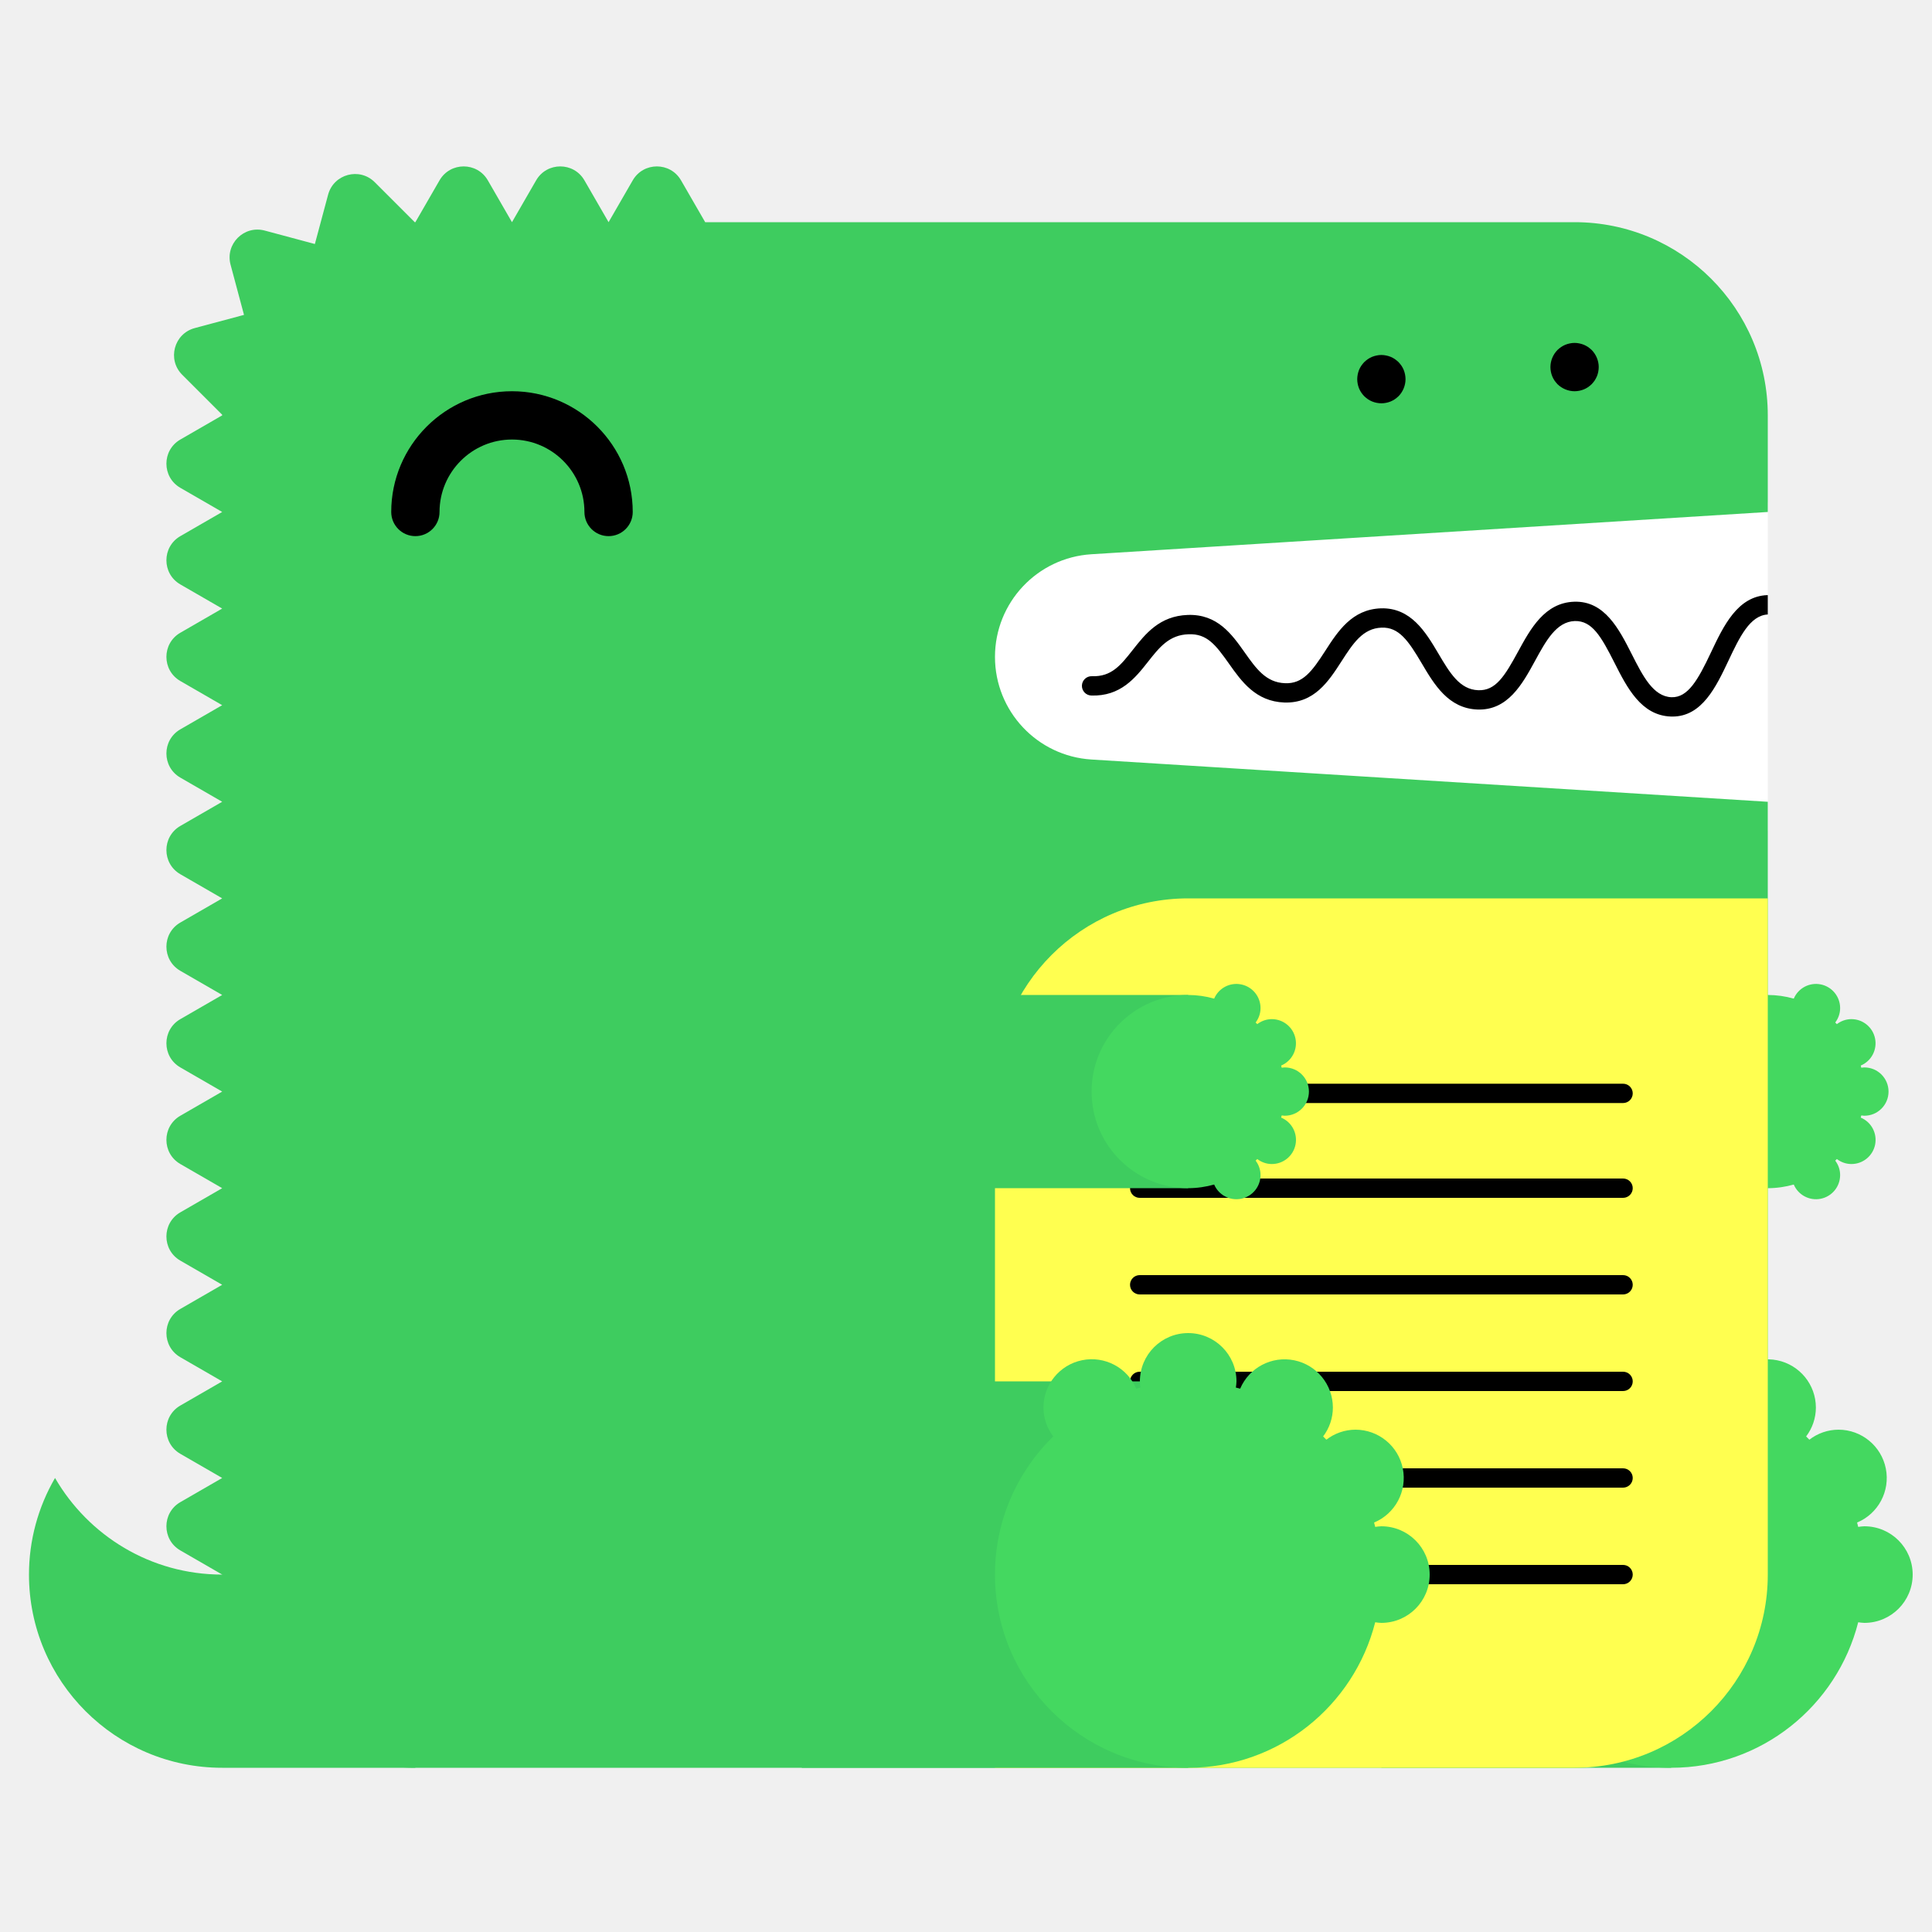
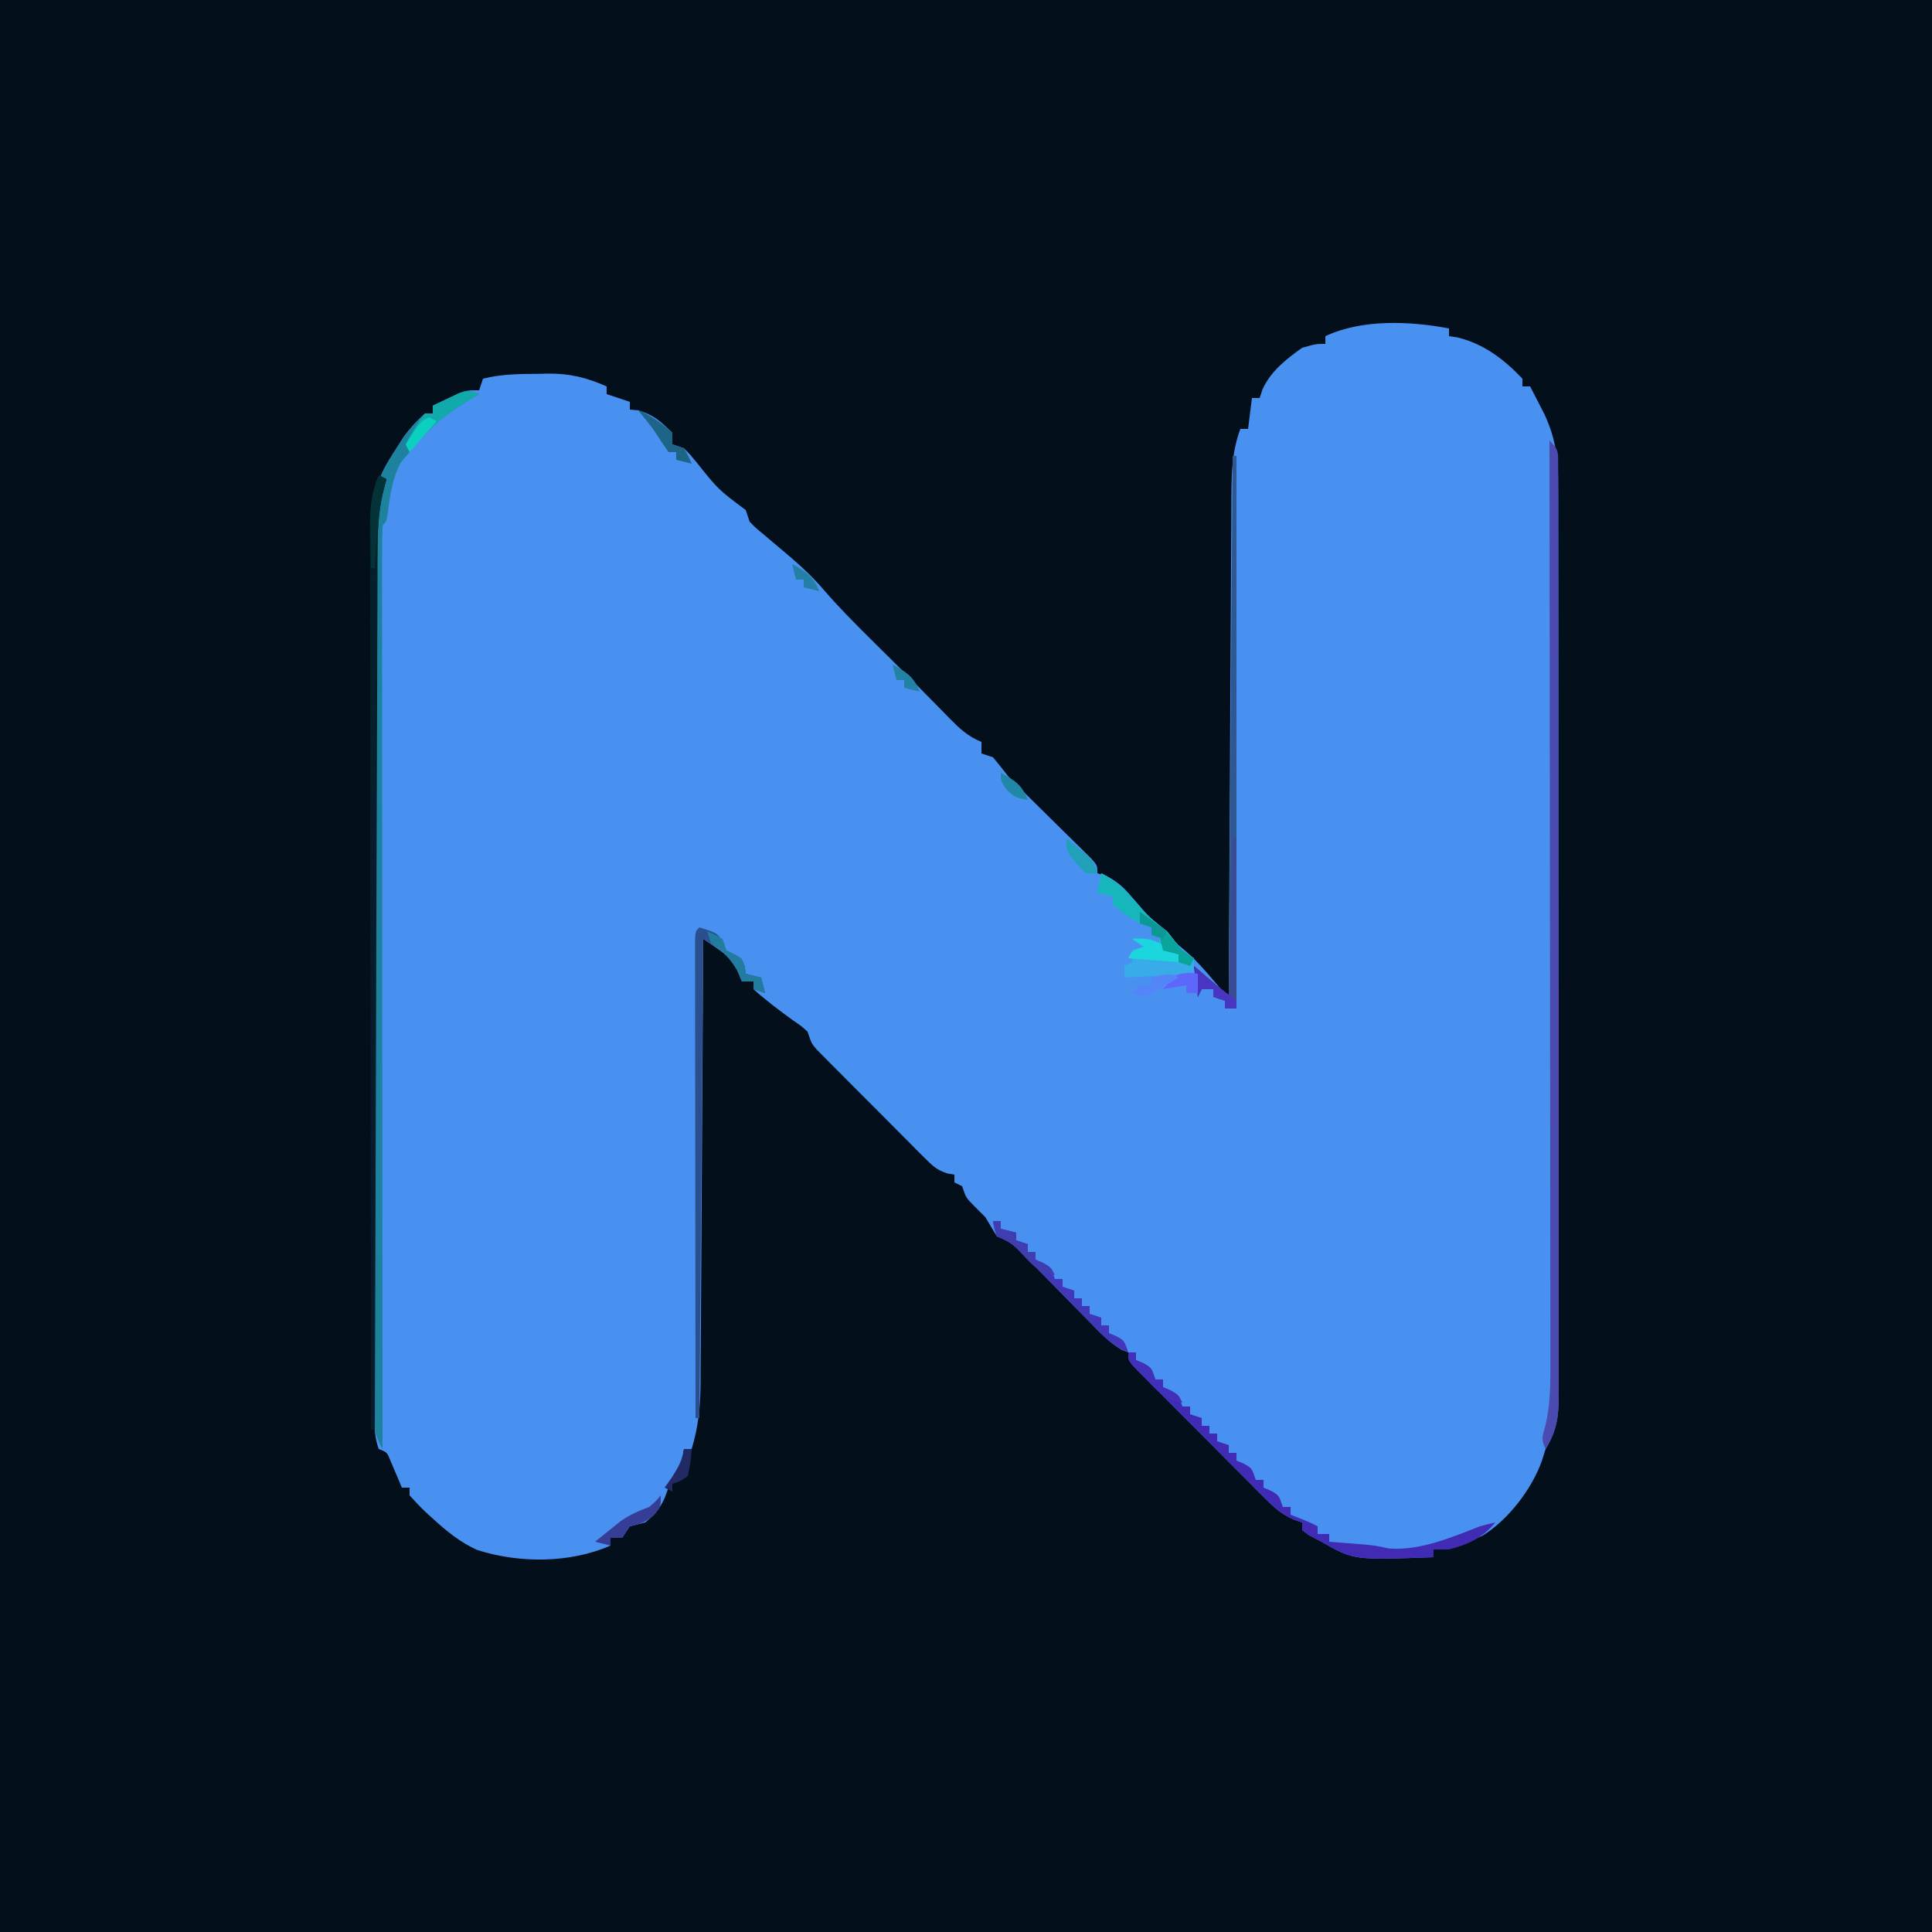
- <svg xmlns="http://www.w3.org/2000/svg" width="200" height="200" viewBox="0 0 200 200">
-   <g fill="none" fill-rule="evenodd">
-     <path fill="#FFF" d="M99 52h84v34H99z" />
-     <path d="M23 163c-7.398 0-13.843-4.027-17.303-10A19.886 19.886 0 0 0 3 163c0 11.046 8.954 20 20 20h20v-20H23z" fill="#3ECC5F" />
-     <path d="M112.98 57.376L183 53V43c0-11.046-8.954-20-20-20H73l-2.5-4.33c-1.112-1.925-3.889-1.925-5 0L63 23l-2.5-4.33c-1.111-1.925-3.889-1.925-5 0L53 23l-2.5-4.33c-1.111-1.925-3.889-1.925-5 0L43 23c-.022 0-.042.003-.065.003l-4.142-4.141c-1.57-1.571-4.252-.853-4.828 1.294l-1.369 5.104-5.192-1.392c-2.148-.575-4.111 1.389-3.535 3.536l1.39 5.193-5.102 1.367c-2.148.576-2.867 3.259-1.296 4.83l4.142 4.142c0 .021-.003.042-.003.064l-4.33 2.5c-1.925 1.111-1.925 3.889 0 5L23 53l-4.33 2.5c-1.925 1.111-1.925 3.889 0 5L23 63l-4.33 2.5c-1.925 1.111-1.925 3.889 0 5L23 73l-4.33 2.5c-1.925 1.111-1.925 3.889 0 5L23 83l-4.33 2.5c-1.925 1.111-1.925 3.889 0 5L23 93l-4.33 2.5c-1.925 1.111-1.925 3.889 0 5L23 103l-4.33 2.5c-1.925 1.111-1.925 3.889 0 5L23 113l-4.33 2.5c-1.925 1.111-1.925 3.889 0 5L23 123l-4.33 2.5c-1.925 1.111-1.925 3.889 0 5L23 133l-4.33 2.5c-1.925 1.111-1.925 3.889 0 5L23 143l-4.33 2.5c-1.925 1.111-1.925 3.889 0 5L23 153l-4.33 2.5c-1.925 1.111-1.925 3.889 0 5L23 163c0 11.046 8.954 20 20 20h120c11.046 0 20-8.954 20-20V83l-70.02-4.376A10.645 10.645 0 0 1 103 68c0-5.621 4.37-10.273 9.98-10.624" fill="#3ECC5F" />
-     <path fill="#3ECC5F" d="M143 183h30v-40h-30z" />
-     <path d="M193 158c-.219 0-.428.037-.639.064-.038-.15-.074-.301-.116-.451A5 5 0 0 0 190.32 148a4.96 4.96 0 0 0-3.016 1.036 26.531 26.531 0 0 0-.335-.336 4.955 4.955 0 0 0 1.011-2.987 5 5 0 0 0-9.599-1.959c-.148-.042-.297-.077-.445-.115.027-.211.064-.42.064-.639a5 5 0 0 0-5-5 5 5 0 0 0-5 5c0 .219.037.428.064.639-.148.038-.297.073-.445.115a4.998 4.998 0 0 0-9.599 1.959c0 1.125.384 2.151 1.011 2.987-3.717 3.632-6.031 8.693-6.031 14.3 0 11.046 8.954 20 20 20 9.339 0 17.16-6.41 19.361-15.064.211.027.42.064.639.064a5 5 0 0 0 5-5 5 5 0 0 0-5-5" fill="#44D860" />
-     <path fill="#3ECC5F" d="M153 123h30v-20h-30z" />
-     <path d="M193 115.5a2.5 2.5 0 1 0 0-5c-.109 0-.214.019-.319.032-.02-.075-.037-.15-.058-.225a2.501 2.501 0 0 0-.963-4.807c-.569 0-1.088.197-1.508.518a6.653 6.653 0 0 0-.168-.168c.314-.417.506-.931.506-1.494a2.5 2.5 0 0 0-4.8-.979A9.987 9.987 0 0 0 183 103c-5.522 0-10 4.478-10 10s4.478 10 10 10c.934 0 1.833-.138 2.69-.377a2.5 2.5 0 0 0 4.8-.979c0-.563-.192-1.077-.506-1.494.057-.055.113-.111.168-.168.42.321.939.518 1.508.518a2.5 2.5 0 0 0 .963-4.807c.021-.074.038-.15.058-.225.105.013.21.032.319.032" fill="#44D860" />
-     <path d="M63 55.5a2.5 2.5 0 0 1-2.5-2.5c0-4.136-3.364-7.5-7.5-7.5s-7.5 3.364-7.5 7.5a2.5 2.5 0 1 1-5 0c0-6.893 5.607-12.5 12.5-12.5S65.5 46.107 65.5 53a2.5 2.5 0 0 1-2.5 2.5" fill="#000" />
-     <path d="M103 183h60c11.046 0 20-8.954 20-20V93h-60c-11.046 0-20 8.954-20 20v70z" fill="#FFFF50" />
-     <path d="M168.02 124h-50.04a1 1 0 1 1 0-2h50.04a1 1 0 1 1 0 2m0 20h-50.04a1 1 0 1 1 0-2h50.04a1 1 0 1 1 0 2m0 20h-50.04a1 1 0 1 1 0-2h50.04a1 1 0 1 1 0 2m0-49.814h-50.04a1 1 0 1 1 0-2h50.04a1 1 0 1 1 0 2m0 19.814h-50.04a1 1 0 1 1 0-2h50.04a1 1 0 1 1 0 2m0 20h-50.04a1 1 0 1 1 0-2h50.04a1 1 0 1 1 0 2M183 61.611c-.012 0-.022-.006-.034-.005-3.09.105-4.552 3.196-5.842 5.923-1.346 2.85-2.387 4.703-4.093 4.647-1.889-.068-2.969-2.202-4.113-4.46-1.314-2.594-2.814-5.536-5.963-5.426-3.046.104-4.513 2.794-5.807 5.167-1.377 2.528-2.314 4.065-4.121 3.994-1.927-.07-2.951-1.805-4.136-3.813-1.321-2.236-2.848-4.75-5.936-4.664-2.994.103-4.465 2.385-5.763 4.4-1.373 2.13-2.335 3.428-4.165 3.351-1.973-.07-2.992-1.51-4.171-3.177-1.324-1.873-2.816-3.993-5.895-3.89-2.928.1-4.399 1.97-5.696 3.618-1.232 1.564-2.194 2.802-4.229 2.724a1 1 0 0 0-.072 2c3.017.101 4.545-1.8 5.872-3.487 1.177-1.496 2.193-2.787 4.193-2.855 1.926-.082 2.829 1.115 4.195 3.045 1.297 1.834 2.769 3.914 5.731 4.021 3.103.104 4.596-2.215 5.918-4.267 1.182-1.834 2.202-3.417 4.15-3.484 1.793-.067 2.769 1.35 4.145 3.681 1.297 2.197 2.766 4.686 5.787 4.796 3.125.108 4.634-2.62 5.949-5.035 1.139-2.088 2.214-4.06 4.119-4.126 1.793-.042 2.728 1.595 4.111 4.33 1.292 2.553 2.757 5.445 5.825 5.556l.169.003c3.064 0 4.518-3.075 5.805-5.794 1.139-2.41 2.217-4.68 4.067-4.773v-2z" fill="#000" />
-     <path fill="#3ECC5F" d="M83 183h40v-40H83z" />
-     <path d="M143 158c-.219 0-.428.037-.639.064-.038-.15-.074-.301-.116-.451A5 5 0 0 0 140.32 148a4.96 4.96 0 0 0-3.016 1.036 26.531 26.531 0 0 0-.335-.336 4.955 4.955 0 0 0 1.011-2.987 5 5 0 0 0-9.599-1.959c-.148-.042-.297-.077-.445-.115.027-.211.064-.42.064-.639a5 5 0 0 0-5-5 5 5 0 0 0-5 5c0 .219.037.428.064.639-.148.038-.297.073-.445.115a4.998 4.998 0 0 0-9.599 1.959c0 1.125.384 2.151 1.011 2.987-3.717 3.632-6.031 8.693-6.031 14.3 0 11.046 8.954 20 20 20 9.339 0 17.16-6.41 19.361-15.064.211.027.42.064.639.064a5 5 0 0 0 5-5 5 5 0 0 0-5-5" fill="#44D860" />
-     <path fill="#3ECC5F" d="M83 123h40v-20H83z" />
-     <path d="M133 115.5a2.5 2.5 0 1 0 0-5c-.109 0-.214.019-.319.032-.02-.075-.037-.15-.058-.225a2.501 2.501 0 0 0-.963-4.807c-.569 0-1.088.197-1.508.518a6.653 6.653 0 0 0-.168-.168c.314-.417.506-.931.506-1.494a2.5 2.5 0 0 0-4.8-.979A9.987 9.987 0 0 0 123 103c-5.522 0-10 4.478-10 10s4.478 10 10 10c.934 0 1.833-.138 2.69-.377a2.5 2.5 0 0 0 4.8-.979c0-.563-.192-1.077-.506-1.494.057-.055.113-.111.168-.168.42.321.939.518 1.508.518a2.5 2.5 0 0 0 .963-4.807c.021-.074.038-.15.058-.225.105.013.21.032.319.032" fill="#44D860" />
-     <path d="M143 41.75c-.16 0-.33-.02-.49-.05a2.52 2.52 0 0 1-.47-.14c-.15-.06-.29-.14-.431-.23-.13-.09-.259-.2-.38-.31-.109-.12-.219-.24-.309-.38s-.17-.28-.231-.43a2.619 2.619 0 0 1-.189-.96c0-.16.02-.33.05-.49.03-.16.08-.31.139-.47.061-.15.141-.29.231-.43.09-.13.2-.26.309-.38.121-.11.25-.22.38-.31.141-.09.281-.17.431-.23.149-.06.31-.11.47-.14.32-.07.65-.07.98 0 .159.03.32.08.47.14.149.06.29.14.43.23.13.09.259.2.38.31.11.12.22.25.31.38.09.14.17.28.23.43.06.16.11.31.14.47.029.16.05.33.05.49 0 .66-.271 1.31-.73 1.77-.121.11-.25.22-.38.31-.14.09-.281.17-.43.23a2.565 2.565 0 0 1-.96.19m20-1.25c-.66 0-1.3-.27-1.771-.73a3.802 3.802 0 0 1-.309-.38c-.09-.14-.17-.28-.231-.43a2.619 2.619 0 0 1-.189-.96c0-.66.27-1.3.729-1.77.121-.11.25-.22.38-.31.141-.09.281-.17.431-.23.149-.06.31-.11.47-.14.32-.07.66-.07.98 0 .159.03.32.08.47.14.149.06.29.14.43.23.13.09.259.2.38.31.459.47.73 1.11.73 1.77 0 .16-.021.33-.05.49-.03.16-.08.32-.14.47-.07.15-.14.29-.23.43-.09.13-.2.26-.31.38-.121.11-.25.22-.38.31-.14.09-.281.17-.43.23a2.565 2.565 0 0 1-.96.19" fill="#000" />
-   </g>
+ <svg xmlns="http://www.w3.org/2000/svg" version="1.1" width="500" height="500">
+   <path d="M0 0 C165 0 330 0 500 0 C500 165 500 330 500 500 C335 500 170 500 0 500 C0 335 0 170 0 0 Z " fill="#030F1B" transform="translate(0,0)" />
+   <path d="M0 0 C0 0.66 0 1.32 0 2 C0.701 2.103 1.403 2.206 2.125 2.312 C8.962 3.947 14.216 7.961 19 13 C19 13.66 19 14.32 19 15 C19.66 15 20.32 15 21 15 C21.797 16.539 22.587 18.081 23.375 19.625 C23.816 20.484 24.257 21.342 24.711 22.227 C27.755 28.776 28.289 34.161 28.261 41.286 C28.265 42.32 28.268 43.354 28.272 44.419 C28.283 47.883 28.279 51.347 28.275 54.811 C28.279 57.294 28.284 59.778 28.29 62.262 C28.302 68.307 28.305 74.352 28.302 80.397 C28.301 85.311 28.302 90.224 28.307 95.138 C28.307 95.837 28.308 96.537 28.308 97.258 C28.31 98.679 28.311 100.1 28.312 101.522 C28.323 114.846 28.321 128.17 28.315 141.494 C28.309 153.682 28.321 165.87 28.34 178.059 C28.359 190.577 28.367 203.096 28.364 215.614 C28.362 222.641 28.364 229.668 28.378 236.694 C28.391 243.3 28.389 249.906 28.376 256.512 C28.374 258.938 28.376 261.364 28.385 263.79 C28.395 267.098 28.387 270.406 28.374 273.714 C28.382 274.677 28.389 275.64 28.397 276.632 C28.354 281.905 27.792 285.372 25 290 C24.691 290.99 24.381 291.98 24.062 293 C21.454 300.366 15.386 308.284 8.691 312.43 C4.554 314.341 0.558 315.532 -4 316 C-4 316.66 -4 317.32 -4 318 C-24.676 318.764 -24.676 318.764 -33 314 C-34.031 313.464 -35.062 312.928 -36.125 312.375 C-37.053 311.694 -37.053 311.694 -38 311 C-38 310.34 -38 309.68 -38 309 C-38.738 308.75 -39.475 308.5 -40.235 308.242 C-43.238 306.893 -44.922 305.453 -47.24 303.133 C-48.04 302.339 -48.84 301.544 -49.665 300.726 C-50.514 299.868 -51.363 299.009 -52.238 298.125 C-53.119 297.245 -54 296.364 -54.907 295.458 C-57.239 293.123 -59.564 290.781 -61.886 288.437 C-63.789 286.52 -65.701 284.614 -67.613 282.707 C-69.889 280.435 -72.157 278.155 -74.426 275.875 C-75.285 275.017 -76.144 274.158 -77.03 273.274 C-77.814 272.48 -78.599 271.685 -79.407 270.867 C-80.103 270.167 -80.799 269.467 -81.515 268.746 C-83 267 -83 267 -83 265 C-83.532 264.795 -84.065 264.59 -84.613 264.379 C-87.99 262.428 -90.496 259.709 -93.191 256.934 C-94.071 256.042 -94.071 256.042 -94.969 255.133 C-96.838 253.239 -98.701 251.339 -100.562 249.438 C-103.016 246.93 -105.477 244.43 -107.941 241.934 C-108.504 241.354 -109.067 240.775 -109.646 240.179 C-112.073 237.722 -113.676 236.108 -117 235 C-118.014 233.342 -119.011 231.673 -120 230 C-120.866 229.134 -121.733 228.268 -122.625 227.375 C-125 225 -125 225 -126 222 C-126.66 221.67 -127.32 221.34 -128 221 C-128 220.34 -128 219.68 -128 219 C-128.588 218.899 -129.177 218.798 -129.783 218.693 C-132.401 217.875 -133.537 216.837 -135.468 214.905 C-136.125 214.254 -136.782 213.603 -137.459 212.932 C-138.157 212.225 -138.855 211.518 -139.574 210.789 C-140.661 209.703 -140.661 209.703 -141.769 208.595 C-143.299 207.064 -144.824 205.529 -146.346 203.99 C-148.68 201.632 -151.028 199.288 -153.377 196.945 C-154.86 195.457 -156.343 193.967 -157.824 192.477 C-158.88 191.422 -158.88 191.422 -159.958 190.346 C-160.606 189.688 -161.253 189.031 -161.921 188.354 C-162.779 187.489 -162.779 187.489 -163.654 186.607 C-165 185 -165 185 -166 182 C-167.656 180.504 -167.656 180.504 -169.688 179.125 C-173.261 176.537 -176.718 173.953 -180 171 C-180 170.34 -180 169.68 -180 169 C-180.99 169 -181.98 169 -183 169 C-183.351 168.113 -183.701 167.226 -184.062 166.312 C-185.888 163.191 -186.77 162.228 -189.621 160.293 C-190.253 159.859 -190.886 159.425 -191.537 158.977 C-192.02 158.655 -192.503 158.332 -193 158 C-193.003 158.632 -193.007 159.263 -193.01 159.914 C-193.091 175.306 -193.183 190.697 -193.288 206.088 C-193.338 213.531 -193.384 220.975 -193.422 228.418 C-193.455 234.908 -193.495 241.397 -193.543 247.887 C-193.568 251.321 -193.59 254.756 -193.603 258.19 C-193.62 262.03 -193.649 265.869 -193.681 269.709 C-193.683 270.84 -193.685 271.97 -193.688 273.135 C-193.751 279.102 -194.266 284.283 -196 290 C-196.66 290 -197.32 290 -198 290 C-198.103 290.722 -198.206 291.444 -198.312 292.188 C-199.067 295.275 -200.323 297.316 -202 300 C-202.309 300.846 -202.619 301.691 -202.938 302.562 C-204.195 305.448 -205.576 307.004 -208 309 C-209.329 309.352 -210.662 309.688 -212 310 C-212.66 310.99 -213.32 311.98 -214 313 C-214.99 313 -215.98 313 -217 313 C-217 313.66 -217 314.32 -217 315 C-227.533 319.596 -240.646 319.625 -251.574 316.109 C-255.966 314.101 -259.457 311.241 -263 308 C-263.936 307.149 -263.936 307.149 -264.891 306.281 C-266.322 304.916 -267.671 303.465 -269 302 C-269 301.34 -269 300.68 -269 300 C-269.66 300 -270.32 300 -271 300 C-271.266 299.362 -271.531 298.724 -271.805 298.066 C-272.158 297.24 -272.511 296.414 -272.875 295.562 C-273.223 294.739 -273.571 293.915 -273.93 293.066 C-274.824 290.843 -274.824 290.843 -277 290 C-277.94 287.255 -278.126 284.709 -278.131 281.824 C-278.135 280.995 -278.139 280.165 -278.143 279.31 C-278.142 277.951 -278.142 277.951 -278.14 276.564 C-278.143 275.597 -278.146 274.631 -278.149 273.635 C-278.158 270.386 -278.16 267.137 -278.161 263.889 C-278.166 261.563 -278.171 259.237 -278.176 256.911 C-278.189 250.584 -278.196 244.257 -278.2 237.93 C-278.203 233.976 -278.207 230.022 -278.212 226.068 C-278.224 215.112 -278.234 204.156 -278.238 193.199 C-278.238 192.498 -278.238 191.797 -278.238 191.075 C-278.238 190.372 -278.239 189.669 -278.239 188.945 C-278.239 187.521 -278.24 186.097 -278.24 184.673 C-278.24 183.966 -278.241 183.26 -278.241 182.532 C-278.245 171.101 -278.262 159.671 -278.286 148.24 C-278.309 136.492 -278.322 124.744 -278.323 112.996 C-278.324 106.405 -278.33 99.814 -278.348 93.223 C-278.364 87.018 -278.366 80.813 -278.358 74.608 C-278.357 72.336 -278.361 70.064 -278.371 67.792 C-278.483 40.446 -278.483 40.446 -272.062 30.5 C-271.579 29.727 -271.096 28.953 -270.598 28.156 C-268.894 25.857 -267.139 23.901 -265 22 C-264.34 22 -263.68 22 -263 22 C-263 21.34 -263 20.68 -263 20 C-261.566 19.326 -260.127 18.661 -258.688 18 C-257.887 17.629 -257.086 17.258 -256.262 16.875 C-254 16 -254 16 -251 16 C-250.67 15.01 -250.34 14.02 -250 13 C-245.239 11.798 -240.566 11.78 -235.688 11.75 C-234.871 11.729 -234.054 11.709 -233.213 11.688 C-227.464 11.651 -223.27 12.695 -218 15 C-218 15.66 -218 16.32 -218 17 C-216.02 17.66 -214.04 18.32 -212 19 C-212 19.66 -212 20.32 -212 21 C-210.948 21.093 -210.948 21.093 -209.875 21.188 C-205.879 22.317 -203.972 24.097 -201 27 C-201 27.99 -201 28.98 -201 30 C-199.515 30.495 -199.515 30.495 -198 31 C-196.422 32.602 -196.422 32.602 -194.75 34.625 C-189.117 41.688 -189.117 41.688 -182 47 C-181.67 47.99 -181.34 48.98 -181 50 C-179.412 51.648 -179.412 51.648 -177.438 53.25 C-176.355 54.172 -176.355 54.172 -175.25 55.113 C-174.507 55.736 -173.765 56.359 -173 57 C-168.983 60.37 -165.155 63.7 -161.762 67.711 C-157.991 72.072 -153.975 76.138 -149.875 80.188 C-149.185 80.873 -148.496 81.558 -147.785 82.264 C-146.45 83.59 -145.113 84.916 -143.776 86.24 C-140.502 89.484 -137.246 92.744 -134.027 96.043 C-132.997 97.091 -131.967 98.139 -130.938 99.188 C-130.421 99.721 -129.905 100.254 -129.373 100.803 C-126.772 103.437 -124.479 105.64 -121 107 C-121 107.99 -121 108.98 -121 110 C-120.01 110.33 -119.02 110.66 -118 111 C-116.634 112.64 -115.305 114.311 -114 116 C-112.351 117.687 -110.684 119.348 -109 121 C-105.891 124.058 -102.788 127.121 -99.688 130.188 C-98.852 131.007 -98.016 131.826 -97.154 132.67 C-96.365 133.453 -95.575 134.236 -94.762 135.043 C-94.039 135.755 -93.317 136.467 -92.573 137.2 C-91 139 -91 139 -91 141 C-90.268 141.231 -89.536 141.461 -88.781 141.699 C-85.471 143.247 -83.861 145.04 -81.5 147.812 C-80.72 148.71 -79.94 149.607 -79.137 150.531 C-78.432 151.346 -77.726 152.161 -77 153 C-74.465 155.653 -71.984 158.013 -69.125 160.312 C-65.871 162.959 -63.225 166.04 -60.516 169.23 C-58.968 171.083 -58.968 171.083 -57 173 C-56.997 172.285 -56.993 171.57 -56.99 170.833 C-56.909 153.423 -56.817 136.012 -56.712 118.601 C-56.662 110.182 -56.616 101.762 -56.578 93.343 C-56.545 86.003 -56.505 78.663 -56.457 71.323 C-56.432 67.438 -56.41 63.553 -56.397 59.668 C-56.384 56.008 -56.362 52.348 -56.333 48.688 C-56.319 46.711 -56.316 44.733 -56.312 42.756 C-56.256 36.801 -56.076 31.608 -54 26 C-53.34 26 -52.68 26 -52 26 C-51.67 23.36 -51.34 20.72 -51 18 C-50.34 18 -49.68 18 -49 18 C-48.636 16.894 -48.636 16.894 -48.266 15.766 C-46.095 11.023 -42.185 8 -38 5 C-34.438 4 -34.438 4 -32 4 C-32 3.34 -32 2.68 -32 2 C-22.477 -2.464 -10.114 -1.913 0 0 Z " fill="#4991F0" transform="translate(375,85)" />
+   <path d="M0 0 C-0.713 0.412 -1.426 0.825 -2.16 1.25 C-8.607 5.137 -13.458 9.005 -18 15 C-18.763 15.908 -19.526 16.815 -20.312 17.75 C-22.475 21.915 -22.997 25.864 -23.605 30.488 C-24 33 -24 33 -25 34 C-25.098 37.072 -25.13 40.121 -25.12 43.194 C-25.121 44.17 -25.122 45.147 -25.123 46.154 C-25.125 49.453 -25.119 52.753 -25.114 56.053 C-25.113 58.408 -25.113 60.763 -25.114 63.117 C-25.114 69.532 -25.108 75.947 -25.101 82.362 C-25.095 88.381 -25.095 94.399 -25.094 100.417 C-25.092 112.34 -25.085 124.264 -25.075 136.187 C-25.066 147.773 -25.059 159.358 -25.055 170.943 C-25.055 171.657 -25.054 172.37 -25.054 173.106 C-25.053 176.686 -25.052 180.265 -25.05 183.845 C-25.04 213.564 -25.022 243.282 -25 273 C-26.616 270.144 -27.251 268.099 -27.254 264.824 C-27.26 263.995 -27.266 263.165 -27.272 262.31 C-27.268 261.404 -27.265 260.498 -27.261 259.564 C-27.265 258.597 -27.268 257.631 -27.272 256.635 C-27.283 253.386 -27.279 250.137 -27.275 246.889 C-27.279 244.563 -27.284 242.237 -27.29 239.911 C-27.304 233.584 -27.304 227.257 -27.302 220.93 C-27.3 214.979 -27.307 209.028 -27.312 203.077 C-27.323 190.562 -27.321 178.047 -27.315 165.532 C-27.309 154.101 -27.321 142.671 -27.34 131.24 C-27.359 119.492 -27.367 107.744 -27.364 95.996 C-27.362 89.405 -27.364 82.814 -27.378 76.223 C-27.391 70.018 -27.389 63.813 -27.376 57.608 C-27.374 55.336 -27.376 53.064 -27.385 50.792 C-27.477 23.436 -27.477 23.436 -21.062 13.5 C-20.579 12.727 -20.096 11.953 -19.598 11.156 C-17.894 8.857 -16.139 6.901 -14 5 C-13.34 5 -12.68 5 -12 5 C-12 4.34 -12 3.68 -12 3 C-10.568 2.301 -9.129 1.616 -7.688 0.938 C-6.887 0.555 -6.086 0.172 -5.262 -0.223 C-3 -1 -3 -1 0 0 Z " fill="#1D829E" transform="translate(124,102)" />
+   <path d="M0 0 C2.4 2.4 2.251 2.91 2.254 6.181 C2.26 7.062 2.266 7.944 2.272 8.852 C2.268 9.826 2.265 10.801 2.261 11.805 C2.265 12.836 2.268 13.866 2.272 14.928 C2.283 18.404 2.279 21.88 2.275 25.356 C2.279 27.84 2.284 30.323 2.29 32.806 C2.302 38.865 2.305 44.924 2.302 50.983 C2.301 55.908 2.302 60.833 2.307 65.758 C2.307 66.458 2.308 67.158 2.308 67.88 C2.31 69.302 2.311 70.724 2.312 72.147 C2.323 85.498 2.321 98.848 2.315 112.199 C2.309 124.414 2.321 136.628 2.34 148.842 C2.359 161.379 2.367 173.915 2.364 186.451 C2.362 193.492 2.364 200.532 2.378 207.572 C2.391 214.194 2.389 220.816 2.376 227.438 C2.374 229.871 2.376 232.303 2.385 234.736 C2.395 238.053 2.387 241.37 2.374 244.687 C2.382 245.653 2.389 246.618 2.397 247.613 C2.354 252.852 1.866 256.429 -1 261 C-2.268 258.464 -1.809 257.725 -1.078 255.036 C0.167 249.785 0.274 244.804 0.241 239.427 C0.243 237.884 0.243 237.884 0.246 236.31 C0.249 232.883 0.238 229.456 0.227 226.029 C0.226 223.565 0.227 221.1 0.228 218.636 C0.228 213.34 0.223 208.045 0.211 202.749 C0.195 195.093 0.19 187.437 0.187 179.781 C0.183 167.357 0.17 154.933 0.151 142.51 C0.133 130.445 0.118 118.381 0.11 106.317 C0.109 105.573 0.109 104.828 0.108 104.061 C0.106 100.327 0.103 96.592 0.101 92.858 C0.08 61.905 0.045 30.953 0 0 Z " fill="#4B4AB0" transform="translate(401,114)" />
+   <path d="M0 0 C0.66 0.33 1.32 0.66 2 1 C1.676 2.277 1.351 3.554 1.017 4.87 C-0.113 9.984 -0.29 14.858 -0.278 20.08 C-0.284 21.055 -0.29 22.031 -0.296 23.036 C-0.313 26.283 -0.316 29.53 -0.319 32.778 C-0.328 35.114 -0.338 37.45 -0.349 39.786 C-0.377 46.114 -0.392 52.442 -0.405 58.77 C-0.419 64.717 -0.442 70.665 -0.465 76.612 C-0.51 88.387 -0.547 100.161 -0.578 111.936 C-0.608 123.37 -0.643 134.803 -0.683 146.237 C-0.685 146.943 -0.688 147.648 -0.69 148.375 C-0.702 151.915 -0.715 155.455 -0.727 158.994 C-0.831 188.33 -0.92 217.665 -1 247 C-1.33 247 -1.66 247 -2 247 C-2.046 216.4 -2.081 185.8 -2.102 155.2 C-2.105 151.588 -2.107 147.976 -2.11 144.363 C-2.11 143.644 -2.111 142.925 -2.111 142.184 C-2.12 130.539 -2.136 118.893 -2.154 107.248 C-2.173 95.299 -2.184 83.35 -2.188 71.401 C-2.191 64.69 -2.197 57.978 -2.211 51.267 C-2.225 44.952 -2.229 38.636 -2.226 32.321 C-2.227 30.002 -2.231 27.682 -2.238 25.363 C-2.248 22.199 -2.246 19.035 -2.241 15.871 C-2.246 14.951 -2.252 14.03 -2.258 13.082 C-2.236 8.316 -1.851 4.478 0 0 Z " fill="#081B2C" transform="translate(98,123)" />
+   <path d="M0 0 C0.66 0 1.32 0 2 0 C2 0.66 2 1.32 2 2 C2.639 2.268 3.279 2.536 3.938 2.812 C6 4 6 4 7 7 C7.66 7 8.32 7 9 7 C9 7.66 9 8.32 9 9 C9.639 9.268 10.279 9.536 10.938 9.812 C13 11 13 11 14 14 C14.66 14 15.32 14 16 14 C16 14.66 16 15.32 16 16 C16.99 16.33 17.98 16.66 19 17 C19 17.66 19 18.32 19 19 C19.66 19 20.32 19 21 19 C21 19.66 21 20.32 21 21 C21.66 21 22.32 21 23 21 C23 21.66 23 22.32 23 23 C23.99 23.33 24.98 23.66 26 24 C26 24.66 26 25.32 26 26 C26.66 26 27.32 26 28 26 C28 26.66 28 27.32 28 28 C28.639 28.268 29.279 28.536 29.938 28.812 C32 30 32 30 33 33 C33.66 33 34.32 33 35 33 C35 33.66 35 34.32 35 35 C35.639 35.268 36.279 35.536 36.938 35.812 C39 37 39 37 40 40 C40.66 40 41.32 40 42 40 C42 40.66 42 41.32 42 42 C42.784 42.309 43.568 42.619 44.375 42.938 C47 44 47 44 49 45 C49 45.66 49 46.32 49 47 C49.99 47 50.98 47 52 47 C52 47.66 52 48.32 52 49 C52.785 49.061 53.57 49.121 54.379 49.184 C55.429 49.267 56.48 49.351 57.562 49.438 C58.667 49.524 59.772 49.61 60.91 49.699 C64 50 64 50 67.5 50.75 C75.589 51.328 83.569 47.919 91 45 C92.329 44.649 93.661 44.311 95 44 C91.682 48.009 87.947 49.725 83 51 C81.68 51 80.36 51 79 51 C79 51.66 79 52.32 79 53 C58.324 53.764 58.324 53.764 50 49 C48.969 48.464 47.938 47.928 46.875 47.375 C45.947 46.694 45.947 46.694 45 46 C45 45.34 45 44.68 45 44 C44.262 43.75 43.525 43.5 42.765 43.242 C39.762 41.893 38.078 40.453 35.76 38.133 C34.96 37.339 34.16 36.544 33.335 35.726 C32.486 34.868 31.637 34.009 30.762 33.125 C29.881 32.245 29 31.364 28.093 30.458 C25.761 28.123 23.436 25.781 21.114 23.437 C19.211 21.52 17.299 19.614 15.387 17.707 C13.111 15.435 10.843 13.155 8.574 10.875 C7.715 10.017 6.856 9.158 5.97 8.274 C5.186 7.48 4.401 6.685 3.593 5.867 C2.897 5.167 2.201 4.467 1.485 3.746 C0 2 0 2 0 0 Z " fill="#412AB4" transform="translate(292,350)" />
+   <path d="M0 0 C4.519 2.191 7.134 5.314 10.301 9.078 C12.321 11.363 14.604 13.122 17 15 C18.343 16.659 19.677 18.325 21 20 C21.99 20.66 22.98 21.32 24 22 C24 23.32 24 24.64 24 26 C18.06 26.33 12.12 26.66 6 27 C6 26.01 6 25.02 6 24 C6.66 23.67 7.32 23.34 8 23 C8 22.01 8 21.02 8 20 C8.99 19.67 9.98 19.34 11 19 C10.01 18.34 9.02 17.68 8 17 C12.75 16.875 12.75 16.875 15 18 C15 17.34 15 16.68 15 16 C14.34 16 13.68 16 13 16 C13 15.34 13 14.68 13 14 C11.917 13.629 11.917 13.629 10.812 13.25 C7.724 11.877 5.49 10.276 3 8 C3 7.34 3 6.68 3 6 C1.68 5.67 0.36 5.34 -1 5 C-0.67 3.35 -0.34 1.7 0 0 Z " fill="#37ACE8" transform="translate(285,226)" />
+   <path d="M0 0 C0.33 0 0.66 0 1 0 C1 47.19 1 94.38 1 143 C0.01 143 -0.98 143 -2 143 C-2 142.34 -2 141.68 -2 141 C-2.99 140.67 -3.98 140.34 -5 140 C-5 139.34 -5 138.68 -5 138 C-5.99 138 -6.98 138 -8 138 C-8.495 138.99 -8.495 138.99 -9 140 C-9.33 137.36 -9.66 134.72 -10 132 C-8.874 132.957 -7.749 133.916 -6.625 134.875 C-5.999 135.409 -5.372 135.942 -4.727 136.492 C-3.442 137.614 -2.206 138.794 -1 140 C-0.67 93.8 -0.34 47.6 0 0 Z " fill="#2F5892" transform="translate(319,118)" />
+   <path d="M0 0 C4.731 1.494 4.731 1.494 6.062 4 C6.372 4.66 6.681 5.32 7 6 C7.681 6.33 8.361 6.66 9.062 7 C11 8 11 8 11.75 10.125 C11.874 11.053 11.874 11.053 12 12 C13.32 12.33 14.64 12.66 16 13 C16.33 14.32 16.66 15.64 17 17 C16.01 16.67 15.02 16.34 14 16 C14 15.34 14 14.68 14 14 C13.01 14 12.02 14 11 14 C10.649 13.113 10.299 12.226 9.938 11.312 C7.797 7.134 7.797 7.134 1 3 C0.67 43.92 0.34 84.84 0 127 C-0.33 127 -0.66 127 -1 127 C-1.023 110.589 -1.041 94.178 -1.052 77.767 C-1.057 70.147 -1.064 62.528 -1.075 54.908 C-1.085 48.27 -1.092 41.631 -1.094 34.992 C-1.095 31.475 -1.098 27.958 -1.106 24.44 C-1.114 20.52 -1.114 16.6 -1.114 12.68 C-1.117 11.505 -1.121 10.331 -1.124 9.121 C-1.122 7.528 -1.122 7.528 -1.12 5.904 C-1.121 4.975 -1.122 4.047 -1.123 3.091 C-1 1 -1 1 0 0 Z " fill="#2B4F8E" transform="translate(181,240)" />
+   <path d="M0 0 C0.66 0.33 1.32 0.66 2 1 C1.679 2.133 1.357 3.266 1.026 4.433 C-0.615 11.869 -0.359 19.49 -0.414 27.066 C-0.433 28.713 -0.452 30.359 -0.473 32.005 C-0.524 36.311 -0.564 40.616 -0.601 44.922 C-0.641 49.326 -0.692 53.73 -0.742 58.135 C-0.839 66.756 -0.923 75.378 -1 84 C-1.33 84 -1.66 84 -2 84 C-2.046 73.934 -2.082 63.867 -2.104 53.801 C-2.114 49.127 -2.128 44.452 -2.151 39.778 C-2.173 35.265 -2.185 30.752 -2.19 26.239 C-2.193 24.52 -2.201 22.8 -2.211 21.08 C-2.226 18.667 -2.228 16.254 -2.227 13.841 C-2.234 13.134 -2.241 12.426 -2.249 11.697 C-2.231 7.425 -1.56 3.973 0 0 Z " fill="#04202B" transform="translate(98,123)" />
+   <path d="M0 0 C0.66 0 1.32 0 2 0 C2 0.66 2 1.32 2 2 C3.32 2.33 4.64 2.66 6 3 C6 3.66 6 4.32 6 5 C6.99 5.33 7.98 5.66 9 6 C9 6.66 9 7.32 9 8 C9.66 8 10.32 8 11 8 C11 8.66 11 9.32 11 10 C11.639 10.268 12.279 10.536 12.938 10.812 C15 12 15 12 16 15 C16.66 15 17.32 15 18 15 C18 15.66 18 16.32 18 17 C18.99 17.33 19.98 17.66 21 18 C21 18.66 21 19.32 21 20 C21.66 20 22.32 20 23 20 C23 20.66 23 21.32 23 22 C23.66 22 24.32 22 25 22 C25 22.66 25 23.32 25 24 C25.99 24.33 26.98 24.66 28 25 C28 25.66 28 26.32 28 27 C28.66 27 29.32 27 30 27 C30 27.66 30 28.32 30 29 C30.639 29.268 31.279 29.536 31.938 29.812 C34 31 34 31 35 34 C30.731 32.357 27.927 29.144 24.809 25.934 C24.222 25.34 23.636 24.745 23.031 24.133 C21.162 22.239 19.299 20.339 17.438 18.438 C14.984 15.93 12.523 13.43 10.059 10.934 C9.496 10.354 8.933 9.775 8.354 9.179 C5.927 6.722 4.324 5.108 1 4 C0.312 1.938 0.312 1.938 0 0 Z " fill="#4137B8" transform="translate(257,316)" />
+   <path d="M0 0 C4.519 2.191 7.134 5.314 10.301 9.078 C12.321 11.363 14.604 13.122 17 15 C18.343 16.659 19.677 18.325 21 20 C21.99 20.66 22.98 21.32 24 22 C23.67 22.66 23.34 23.32 23 24 C22.01 23.67 21.02 23.34 20 23 C20 22.34 20 21.68 20 21 C18.68 20.67 17.36 20.34 16 20 C15.67 18.68 15.34 17.36 15 16 C14.34 16 13.68 16 13 16 C13 15.34 13 14.68 13 14 C11.917 13.629 11.917 13.629 10.812 13.25 C7.724 11.877 5.49 10.276 3 8 C3 7.34 3 6.68 3 6 C1.68 5.67 0.36 5.34 -1 5 C-0.67 3.35 -0.34 1.7 0 0 Z " fill="#17B6BC" transform="translate(285,226)" />
+   <path d="M0 0 C0.33 0 0.66 0 1 0 C1 14.52 1 29.04 1 44 C0.01 44 -0.98 44 -2 44 C-2 43.34 -2 42.68 -2 42 C-2.99 41.67 -3.98 41.34 -5 41 C-5 40.34 -5 39.68 -5 39 C-5.99 39 -6.98 39 -8 39 C-8.33 39.66 -8.66 40.32 -9 41 C-9.33 38.36 -9.66 35.72 -10 33 C-8.874 33.957 -7.749 34.916 -6.625 35.875 C-5.999 36.409 -5.372 36.942 -4.727 37.492 C-3.442 38.614 -2.206 39.794 -1 41 C-0.67 27.47 -0.34 13.94 0 0 Z " fill="#394B93" transform="translate(319,217)" />
+   <path d="M0 0 C-0.713 0.412 -1.426 0.825 -2.16 1.25 C-8.576 5.119 -13.458 9.032 -18 15 C-18.33 14.34 -18.66 13.68 -19 13 C-18.074 11.055 -18.074 11.055 -16.688 8.875 C-16.238 8.151 -15.788 7.426 -15.324 6.68 C-14.887 6.125 -14.45 5.571 -14 5 C-13.34 5 -12.68 5 -12 5 C-12 4.34 -12 3.68 -12 3 C-10.568 2.301 -9.129 1.616 -7.688 0.938 C-6.887 0.555 -6.086 0.172 -5.262 -0.223 C-3 -1 -3 -1 0 0 Z " fill="#12A9AB" transform="translate(124,102)" />
+   <path d="M0 0 C5.076 -0.615 7.83 1.383 12 4 C12 4.66 12 5.32 12 6 C7.71 5.67 3.42 5.34 -1 5 C0 3 0 3 3 2 C2.01 1.34 1.02 0.68 0 0 Z " fill="#1BD7DD" transform="translate(293,243)" />
+   <path d="M0 0 C4.489 3.022 7.712 5.655 11 10 C11.99 10.66 12.98 11.32 14 12 C13.67 12.66 13.34 13.32 13 14 C12.01 13.67 11.02 13.34 10 13 C10 12.34 10 11.68 10 11 C8.68 10.67 7.36 10.34 6 10 C5.67 8.68 5.34 7.36 5 6 C4.34 6 3.68 6 3 6 C3 5.34 3 4.68 3 4 C2.01 3.67 1.02 3.34 0 3 C0 2.01 0 1.02 0 0 Z " fill="#0BA49D" transform="translate(295,236)" />
+   <path d="M0 0 C1.938 0.812 1.938 0.812 4 2 C4.33 2.99 4.66 3.98 5 5 C5.66 5.309 6.32 5.619 7 5.938 C9 7 9 7 9.75 9.125 C9.874 10.053 9.874 10.053 10 11 C11.32 11.33 12.64 11.66 14 12 C14.33 13.32 14.66 14.64 15 16 C14.01 15.67 13.02 15.34 12 15 C12 14.34 12 13.68 12 13 C11.01 13 10.02 13 9 13 C8.608 12.092 8.216 11.185 7.812 10.25 C5.907 6.833 4.066 5.34 1 3 C0.67 2.01 0.34 1.02 0 0 Z " fill="#217CA0" transform="translate(183,241)" />
+   <path d="M0 0 C0 3 0 3 -1.75 5.125 C-4.031 7.026 -5.208 7.349 -8 8 C-8.99 9.485 -8.99 9.485 -10 11 C-10.99 11 -11.98 11 -13 11 C-13 11.66 -13 12.32 -13 13 C-14.32 12.67 -15.64 12.34 -17 12 C-15.61 10.868 -14.213 9.744 -12.812 8.625 C-12.035 7.999 -11.258 7.372 -10.457 6.727 C-8.025 5.018 -5.765 4.046 -3 3 C-1.227 1.48 -1.227 1.48 0 0 Z " fill="#353D96" transform="translate(171,387)" />
+   <path d="M0 0 C0.66 0 1.32 0 2 0 C2 0.66 2 1.32 2 2 C3.32 2.33 4.64 2.66 6 3 C6 3.66 6 4.32 6 5 C6.99 5.33 7.98 5.66 9 6 C9 6.66 9 7.32 9 8 C9.66 8 10.32 8 11 8 C11 8.66 11 9.32 11 10 C11.639 10.289 12.279 10.578 12.938 10.875 C15 12 15 12 16 14 C12.157 13.45 10.533 11.8 7.938 9 C4.966 5.766 4.966 5.766 1 4 C0.312 1.938 0.312 1.938 0 0 Z " fill="#3F3DAF" transform="translate(257,316)" />
+   <path d="M0 0 C0.66 0 1.32 0 2 0 C2 0.66 2 1.32 2 2 C2.639 2.268 3.279 2.536 3.938 2.812 C6 4 6 4 7 7 C7.66 7 8.32 7 9 7 C9 7.66 9 8.32 9 9 C9.639 9.289 10.279 9.578 10.938 9.875 C13 11 13 11 14 13 C9.725 12.511 7.674 10.043 4.75 7.062 C3.858 6.167 2.966 5.271 2.047 4.348 C0 2 0 2 0 0 Z " fill="#4230BB" transform="translate(292,350)" />
+   <path d="M0 0 C3.441 1.529 6.222 3.454 9 6 C9 6.99 9 7.98 9 9 C9.99 9.33 10.98 9.66 12 10 C13.188 12.062 13.188 12.062 14 14 C12.68 13.67 11.36 13.34 10 13 C10 12.34 10 11.68 10 11 C9.34 11 8.68 11 8 11 C6.625 9.029 5.298 7.023 4 5 C2.685 3.319 1.357 1.648 0 0 Z " fill="#1D6486" transform="translate(165,106)" />
+   <path d="M0 0 C0.688 0.597 0.688 0.597 1.391 1.207 C5.317 4.6 5.317 4.6 9.438 7.75 C9.953 8.162 10.469 8.575 11 9 C11 9.66 11 10.32 11 11 C10.01 11 9.02 11 8 11 C8 10.34 8 9.68 8 9 C7.01 8.67 6.02 8.34 5 8 C5 7.34 5 6.68 5 6 C4.01 6 3.02 6 2 6 C1.67 6.66 1.34 7.32 1 8 C0.67 5.36 0.34 2.72 0 0 Z " fill="#4836C3" transform="translate(309,250)" />
+   <path d="M0 0 C0.66 0.33 1.32 0.66 2 1 C1.691 2.196 1.381 3.393 1.062 4.625 C-0.378 11.008 -0.648 17.482 -1 24 C-1.33 24 -1.66 24 -2 24 C-2.054 21.125 -2.094 18.251 -2.125 15.375 C-2.142 14.567 -2.159 13.759 -2.176 12.926 C-2.214 8.199 -1.827 4.446 0 0 Z " fill="#033337" transform="translate(98,123)" />
+   <path d="M0 0 C0.743 0.083 1.485 0.165 2.25 0.25 C2.25 1.9 2.25 3.55 2.25 5.25 C1.26 5.25 0.27 5.25 -0.75 5.25 C-0.75 4.59 -0.75 3.93 -0.75 3.25 C-2.73 3.58 -4.71 3.91 -6.75 4.25 C-3.427 0.312 -3.427 0.312 0 0 Z " fill="#5D68FB" transform="translate(307.75,251.75)" />
+   <path d="M0 0 C-1.43 0.866 -2.869 1.718 -4.312 2.562 C-5.513 3.276 -5.513 3.276 -6.738 4.004 C-9 5 -9 5 -12 4 C-11.34 3.34 -10.68 2.68 -10 2 C-9.01 2 -8.02 2 -7 2 C-7 1.34 -7 0.68 -7 0 C-2.25 -1.125 -2.25 -1.125 0 0 Z " fill="#5485F8" transform="translate(305,253)" />
+   <path d="M0 0 C1.152 0.93 2.297 1.869 3.438 2.812 C4.076 3.335 4.714 3.857 5.371 4.395 C7 6 7 6 8 9 C7.01 9 6.02 9 5 9 C0 3.767 0 3.767 0 0 Z " fill="#20A0B9" transform="translate(276,217)" />
+   <path d="M0 0 C0.66 0 1.32 0 2 0 C1.75 3.375 1.75 3.375 1 7 C-1.062 8.438 -1.062 8.438 -3 9 C-3 9.66 -3 10.32 -3 11 C-3.66 10.67 -4.32 10.34 -5 10 C-4.361 9.092 -3.721 8.185 -3.062 7.25 C-1.386 4.608 -0.463 3.01 0 0 Z " fill="#212A64" transform="translate(177,375)" />
+   <path d="M0 0 C3.571 1.879 5.547 3.171 7 7 C4.202 6.614 3.179 6.199 1.25 4.062 C0 2 0 2 0 0 Z " fill="#2187A7" transform="translate(259,200)" />
+   <path d="M0 0 C3.571 1.879 5.547 3.171 7 7 C5.68 6.67 4.36 6.34 3 6 C3 5.34 3 4.68 3 4 C2.34 4 1.68 4 1 4 C0.67 2.68 0.34 1.36 0 0 Z " fill="#2381A5" transform="translate(231,172)" />
+   <path d="M0 0 C3.571 1.879 5.547 3.171 7 7 C5.68 6.67 4.36 6.34 3 6 C3 5.34 3 4.68 3 4 C2.34 4 1.68 4 1 4 C0.67 2.68 0.34 1.36 0 0 Z " fill="#247FA6" transform="translate(205,146)" />
+   <path d="M0 0 C0.66 0.33 1.32 0.66 2 1 C-0.31 3.64 -2.62 6.28 -5 9 C-5.33 8.34 -5.66 7.68 -6 7 C-2.25 1.125 -2.25 1.125 0 0 Z " fill="#0BD0BF" transform="translate(111,108)" />
+   <path d="M0 0 C2.31 1.65 4.62 3.3 7 5 C6.67 5.66 6.34 6.32 6 7 C5.01 6.67 4.02 6.34 3 6 C3 5.34 3 4.68 3 4 C2.01 3.67 1.02 3.34 0 3 C0 2.01 0 1.02 0 0 Z " fill="#0C9995" transform="translate(295,236)" />
</svg>
